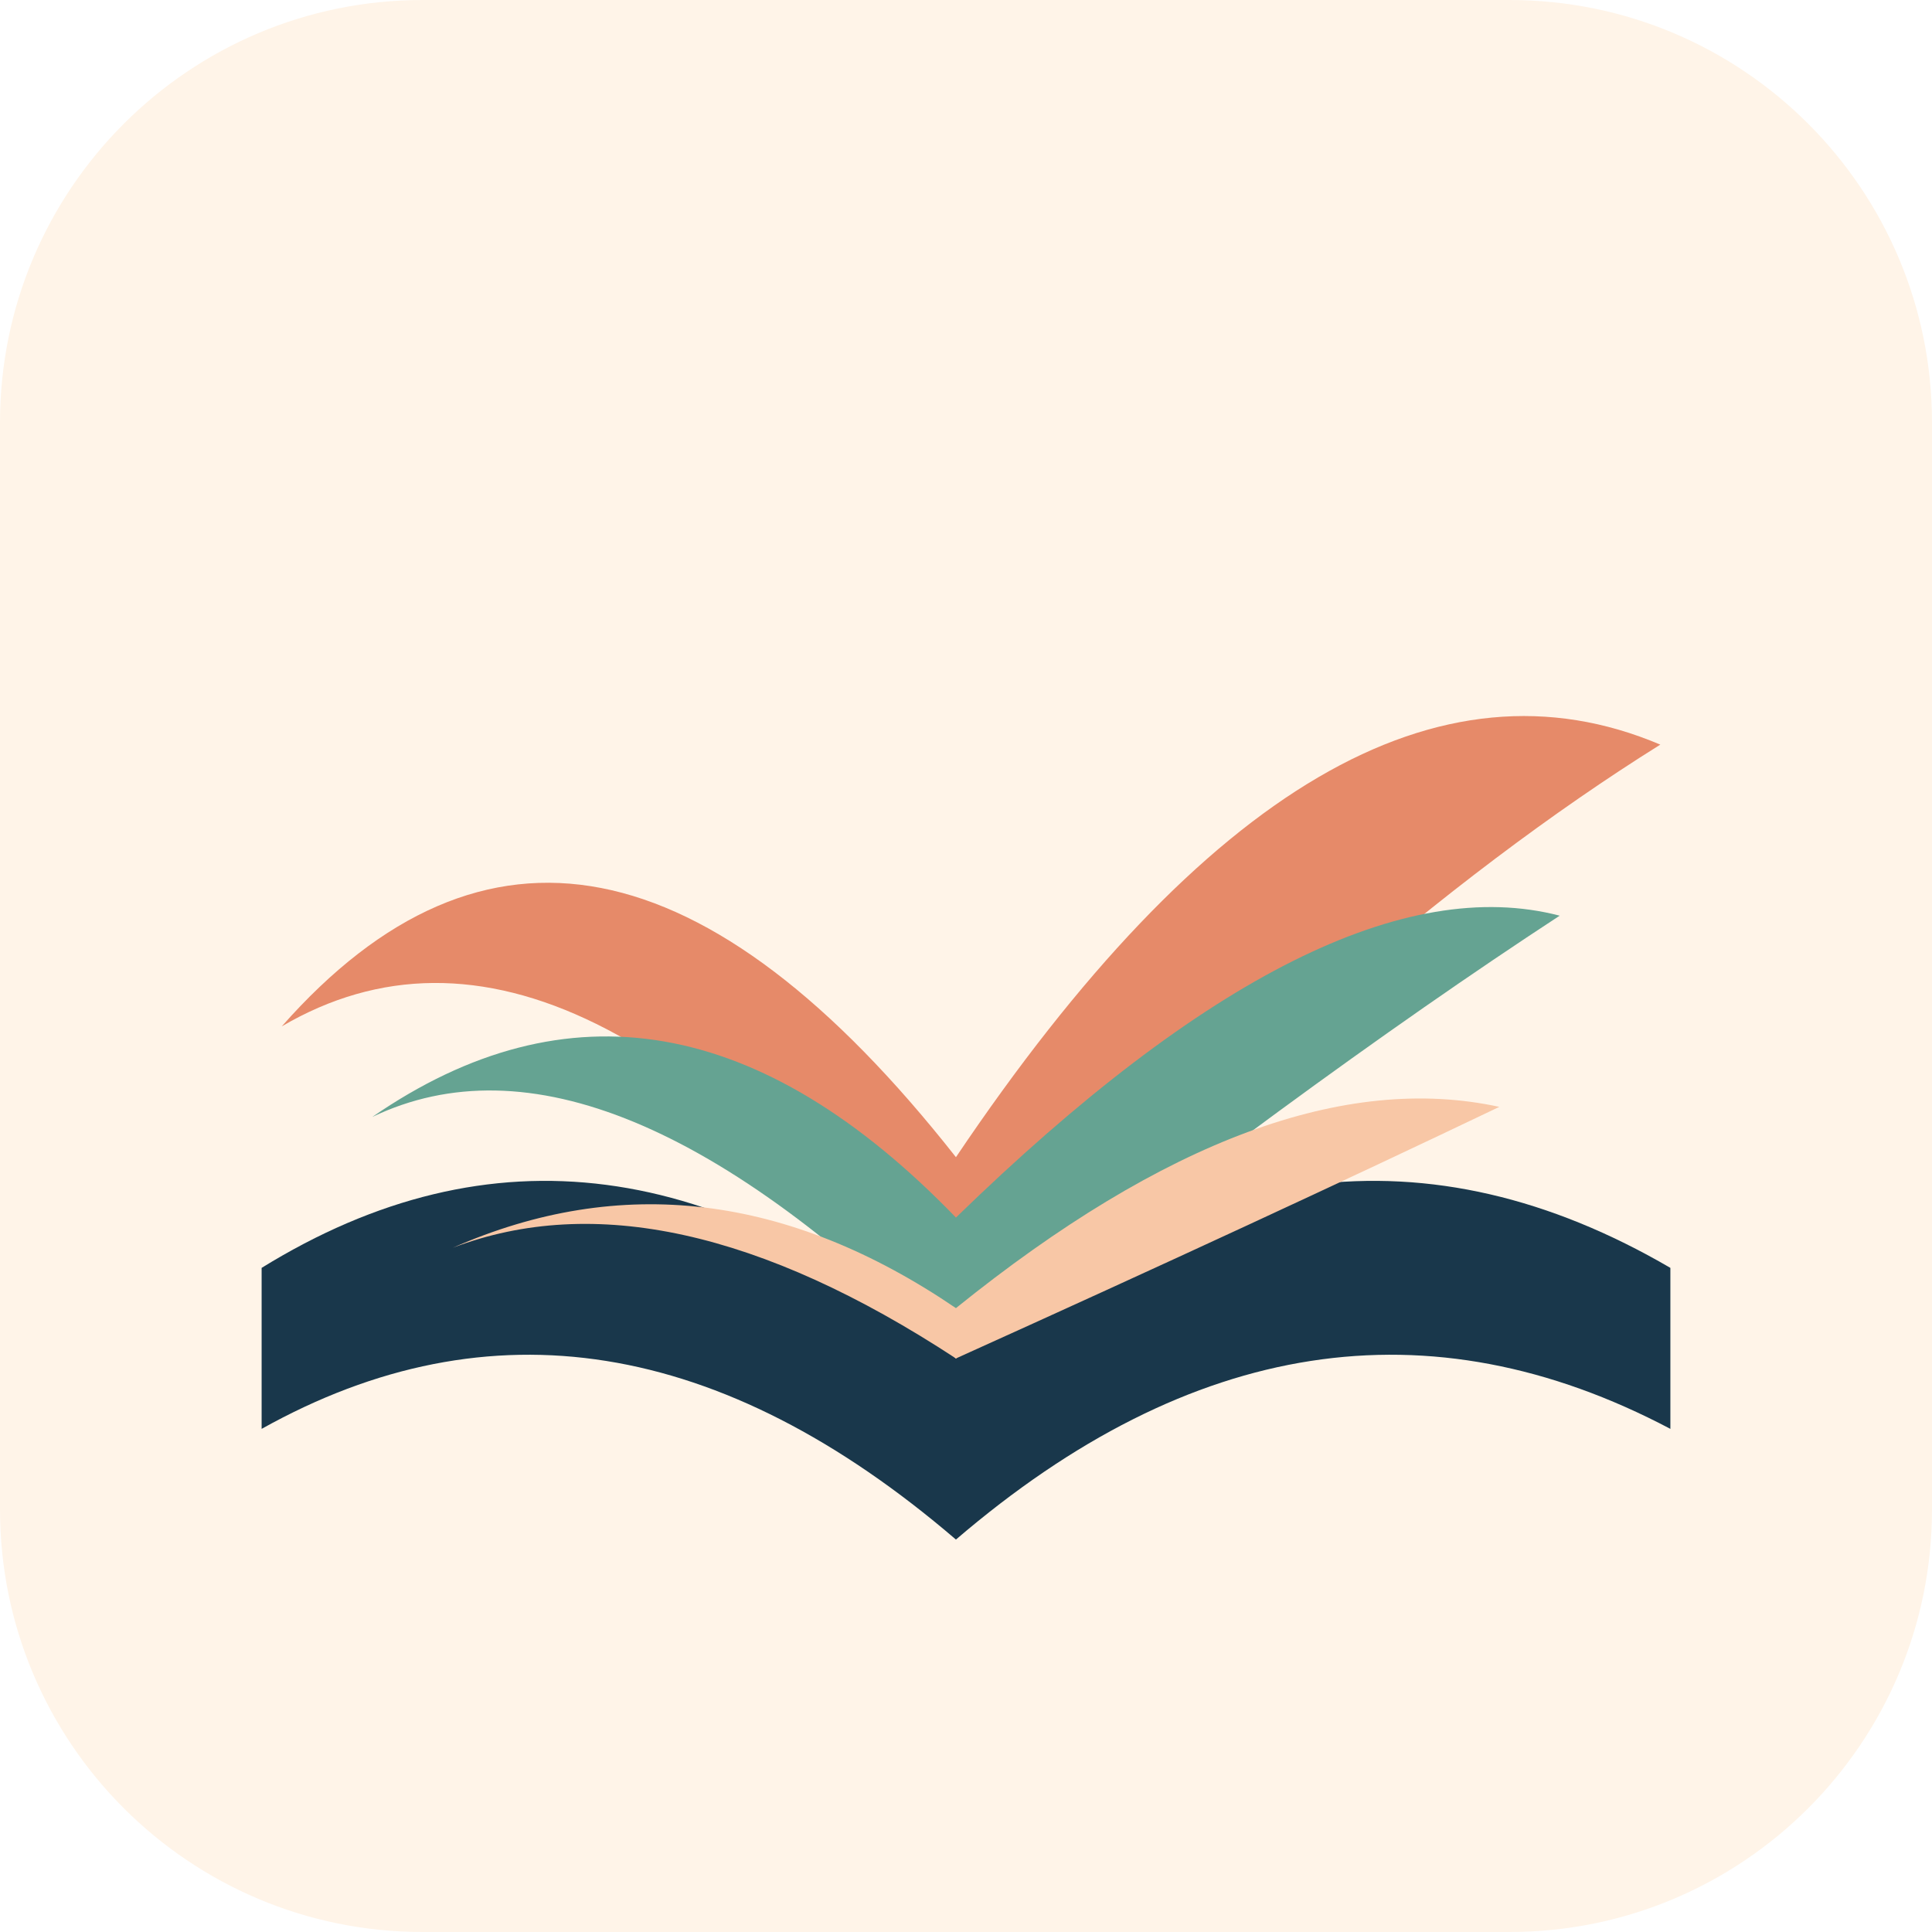
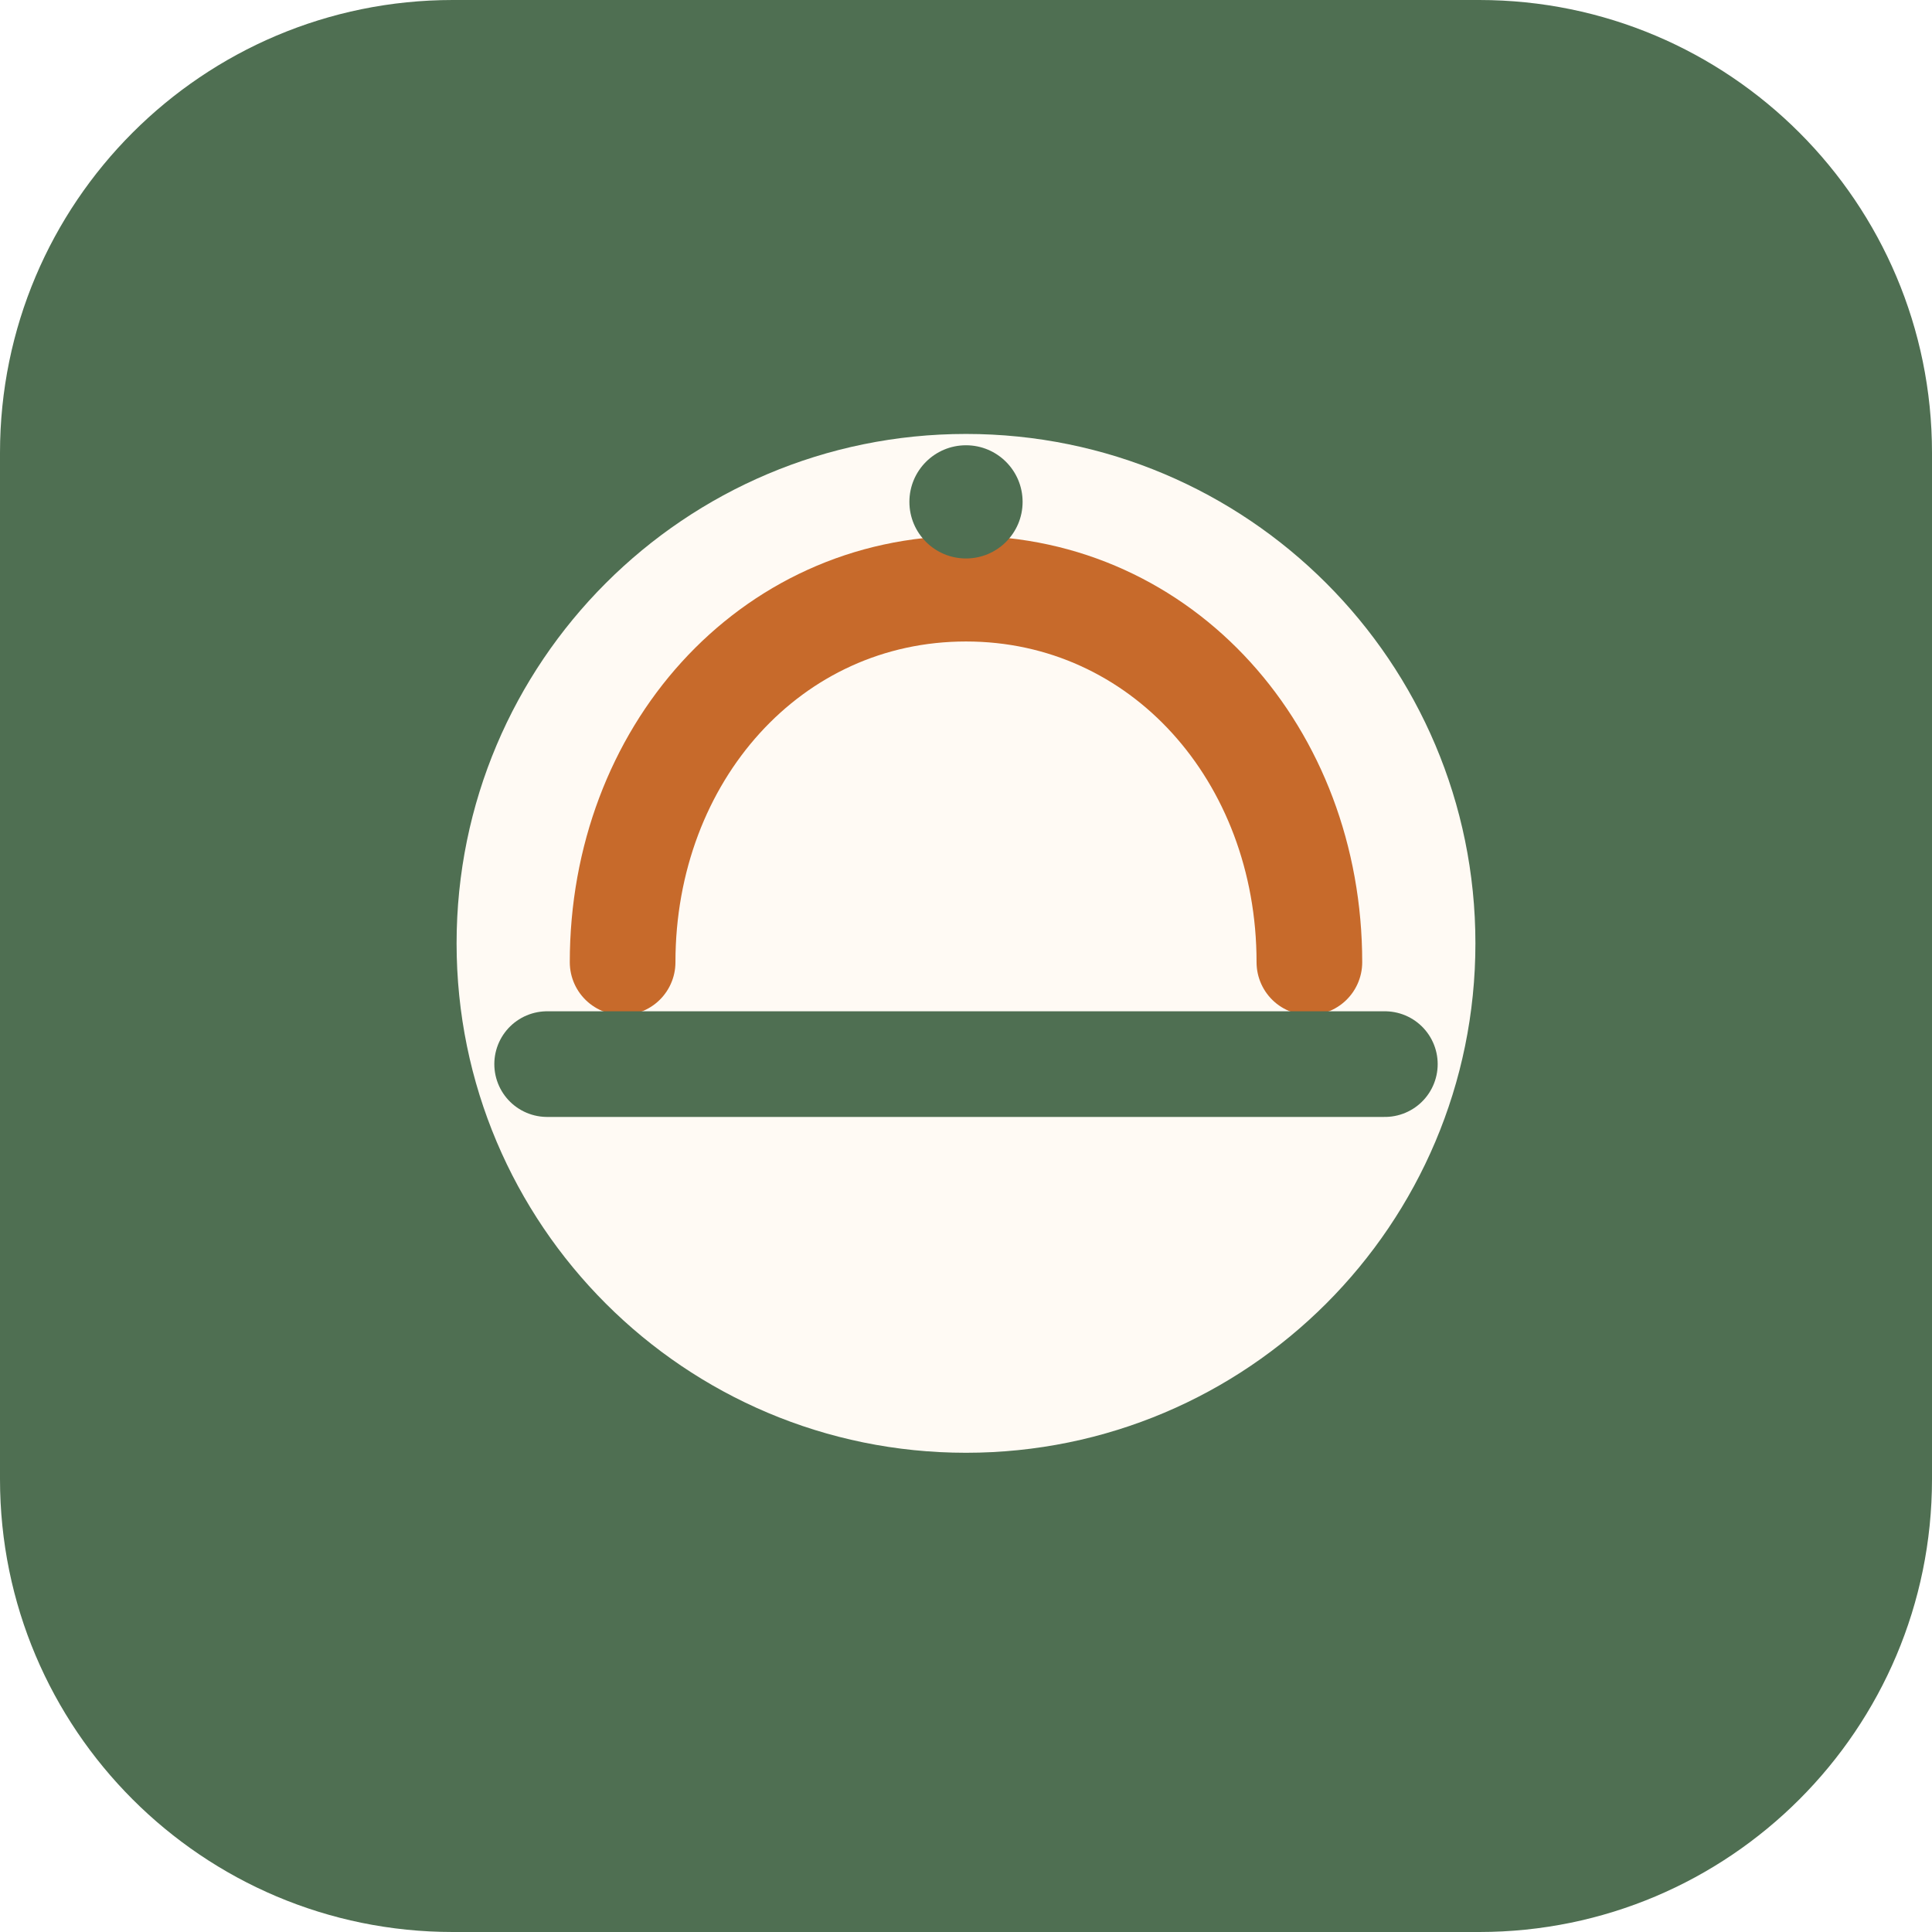
- <svg xmlns="http://www.w3.org/2000/svg" viewBox="0 0 192 192">
-   <rect width="192" height="192" rx="42" fill="#fff4e8" />
-   <path d="M26 126Q60 105 95 135Q130 105 166 126L166 142Q130 123 95 153Q60 123 26 142Z" fill="#19374b" />
-   <path d="M95 135Q57 85 28 102Q58 68 95 115Q132 60 165 74Q133 94 95 135Z" fill="#e68a69" />
-   <path d="M95 135Q60 100 37 111Q66 91 95 121Q132 85 155 91Q129 108 95 135Z" fill="#65a392" />
-   <path d="M95 135Q66 116 45 124Q70 113 95 130Q126 105 149 110Q126 121 95 135Z" fill="#f8c7a6" />
+ <svg xmlns="http://www.w3.org/2000/svg" viewBox="0 0 512 512">
+   <rect width="512" height="512" rx="120" fill="#4f6f52" />
+   <circle cx="256" cy="250" r="135" fill="#fffaf4" />
+   <path d="M165 255c0-55 39-99 91-99s91 44 91 99" fill="none" stroke="#c76a2b" stroke-width="28" stroke-linecap="round" />
+   <path d="M145 282h222" stroke="#4f6f52" stroke-width="28" stroke-linecap="round" />
+   <circle cx="256" cy="133" r="15" fill="#4f6f52" />
</svg>
